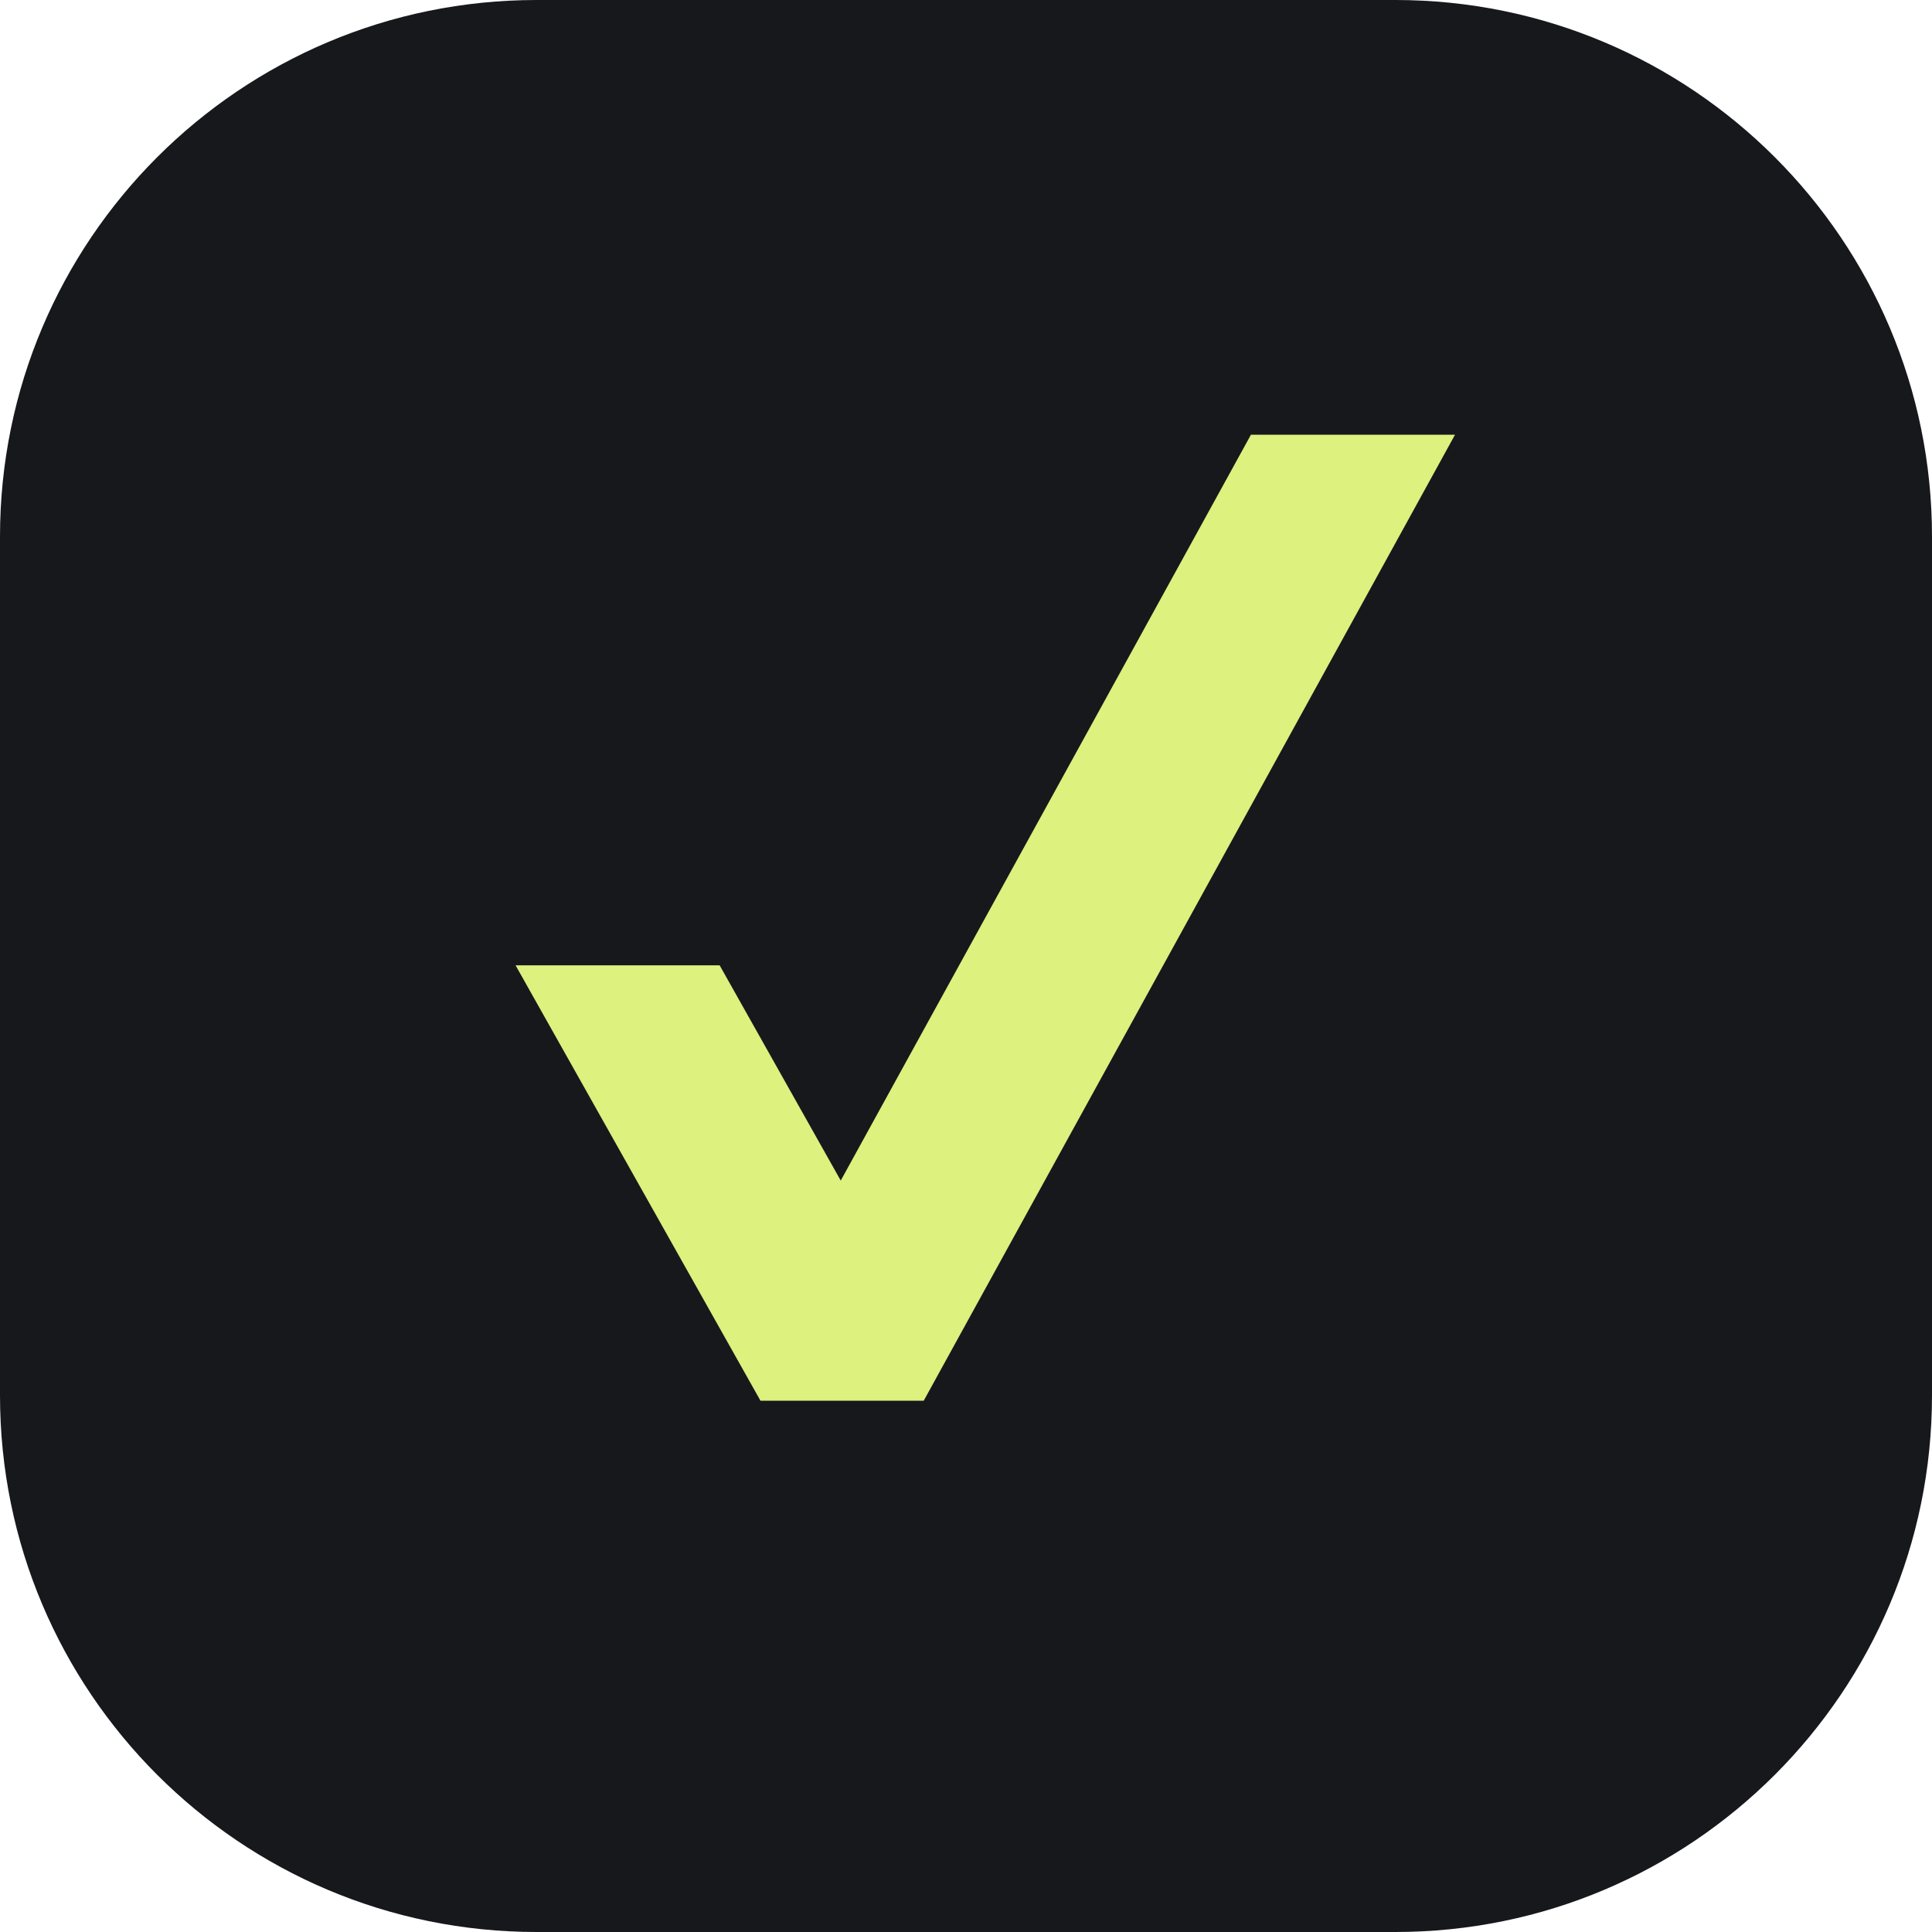
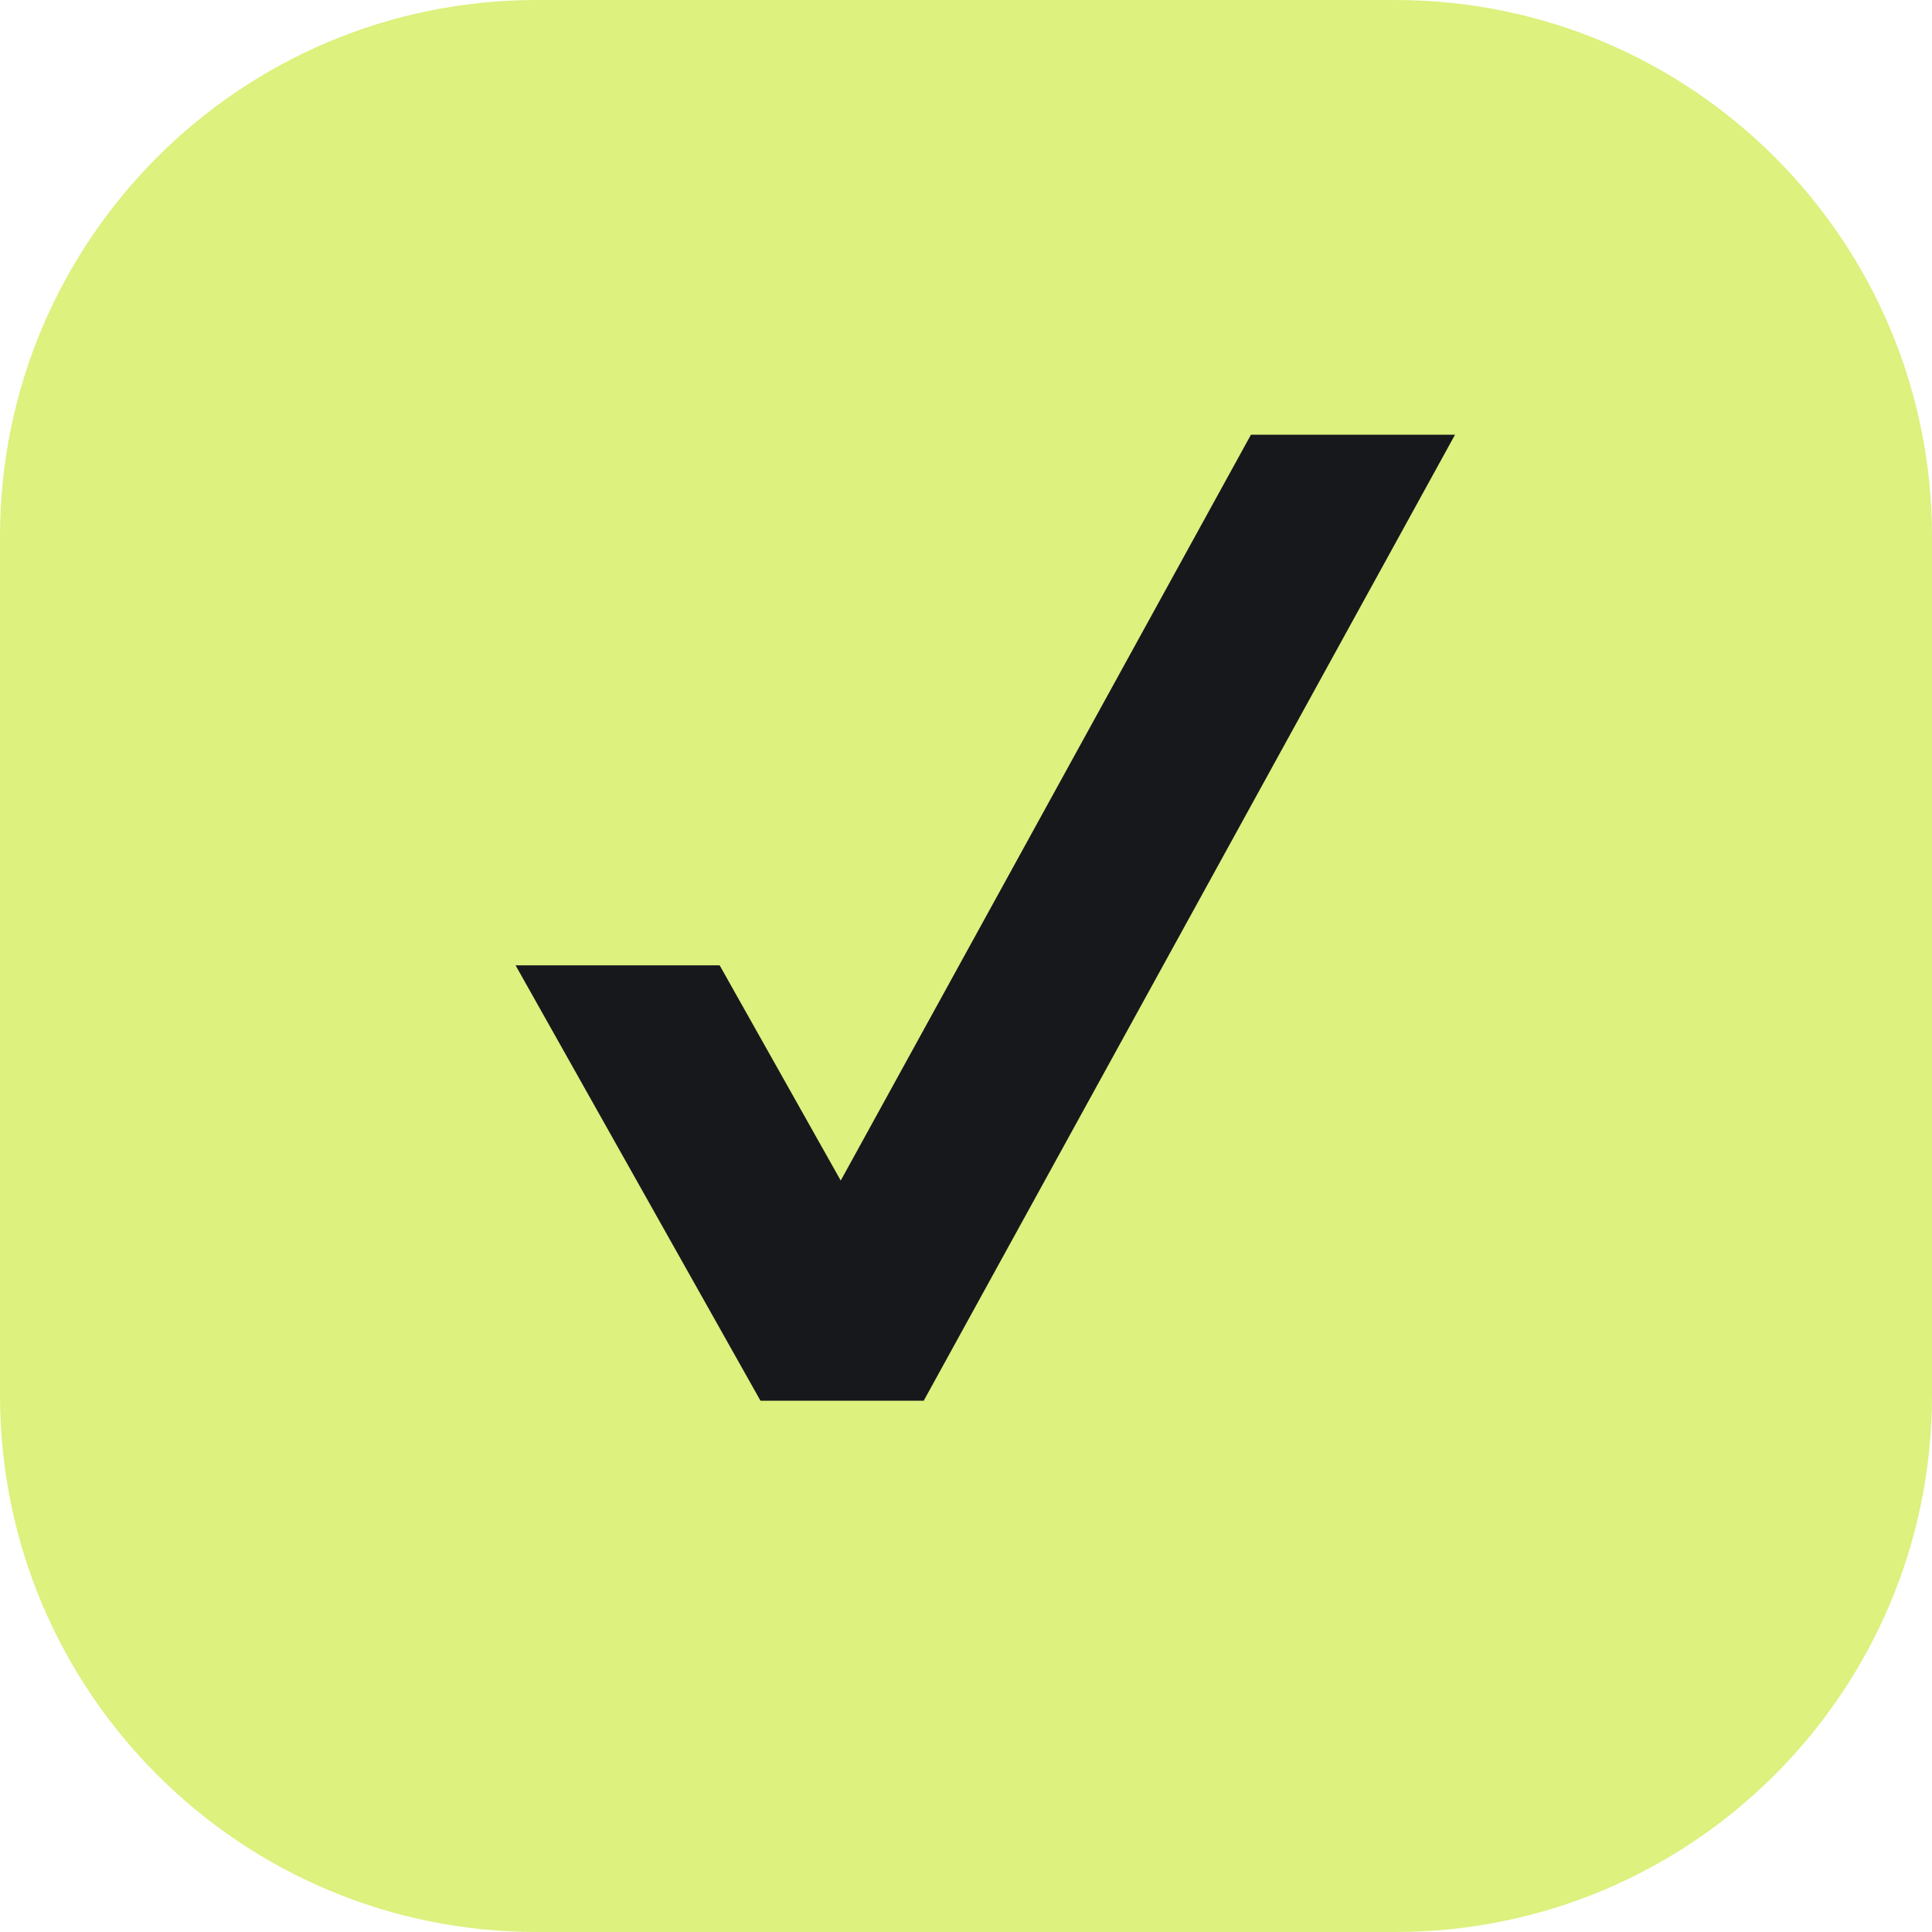
<svg xmlns="http://www.w3.org/2000/svg" viewBox="0 0 576 576">
-   <rect width="576" height="576" rx="160" fill="#17181C" />
-   <path transform="translate(153.71 417.60) scale(0.40563)" d="M0.0 -320.0 L150.0 -320.0 L239.0 -161.8 L540.5 -710.0 L690.5 -710.0 L300.0 0.0 L180.0 0.0 Z" fill="#DCF17E" />
+   <rect width="576" height="576" rx="160" fill="#DCF17E" />
+   <path transform="translate(153.71 417.60) scale(0.40563)" d="M0.0 -320.0 L150.0 -320.0 L239.0 -161.8 L540.5 -710.0 L690.5 -710.0 L300.0 0.0 L180.0 0.0 Z" fill="#17181C" />
</svg>
